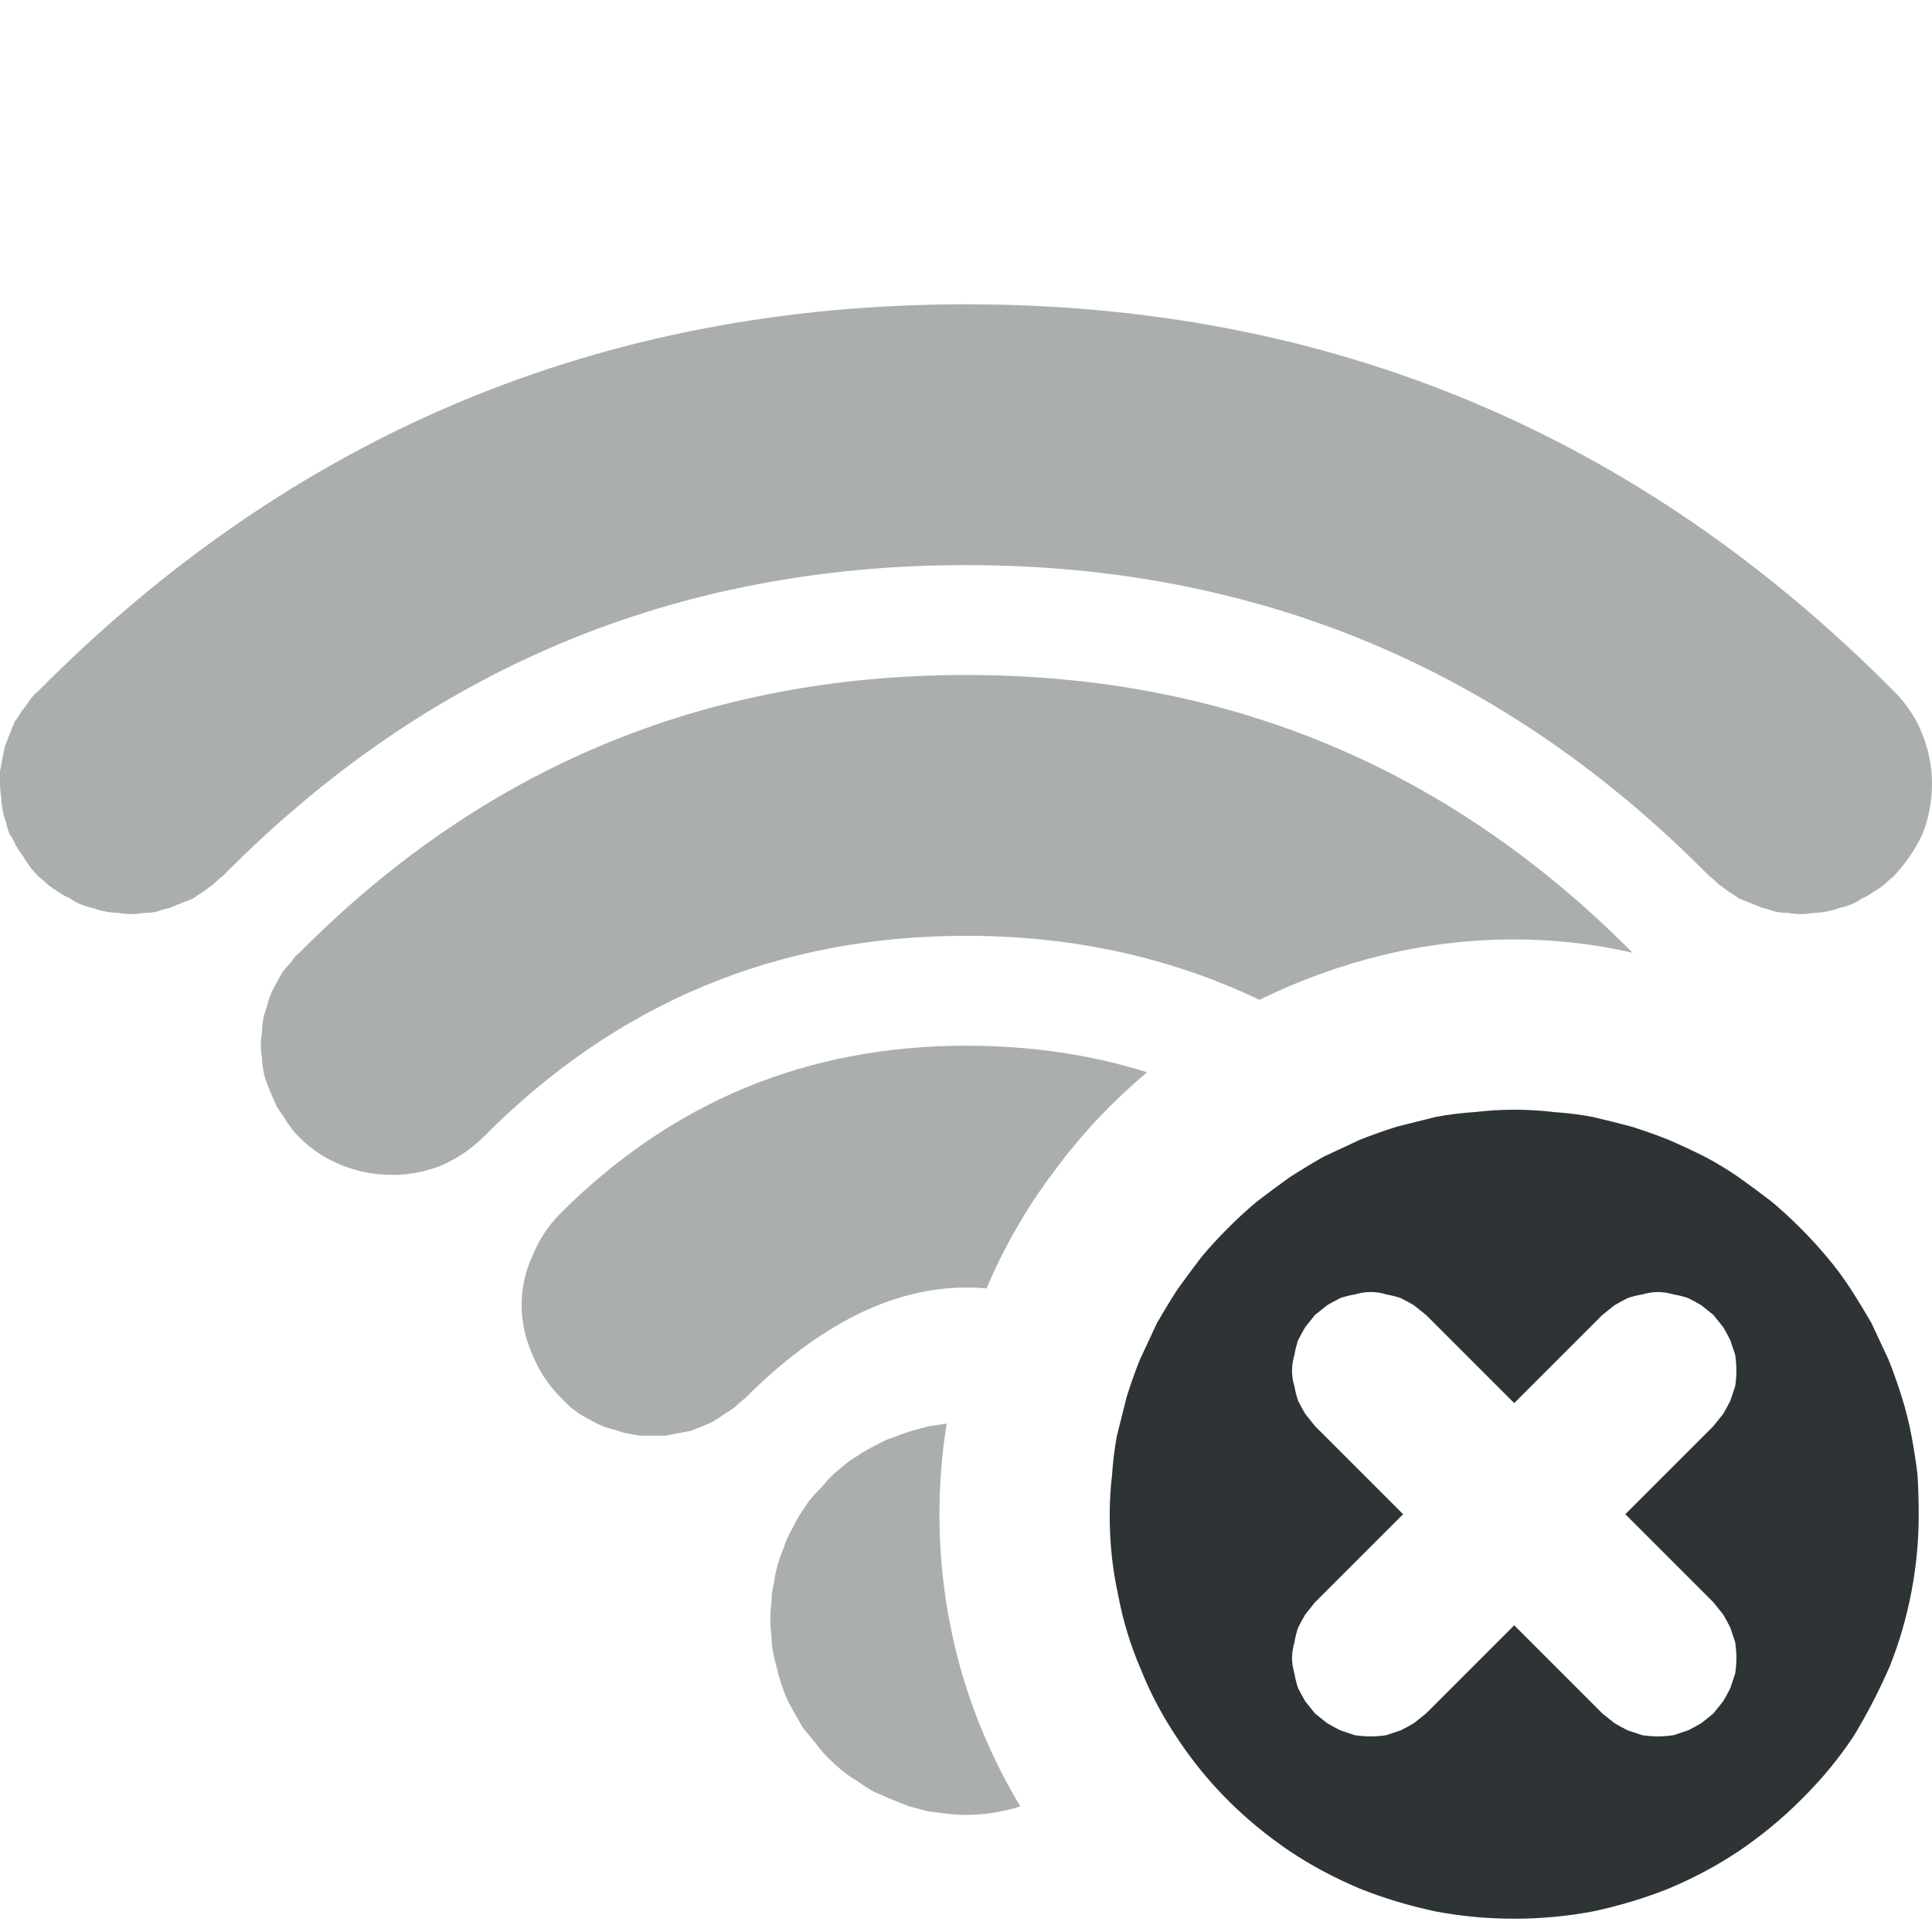
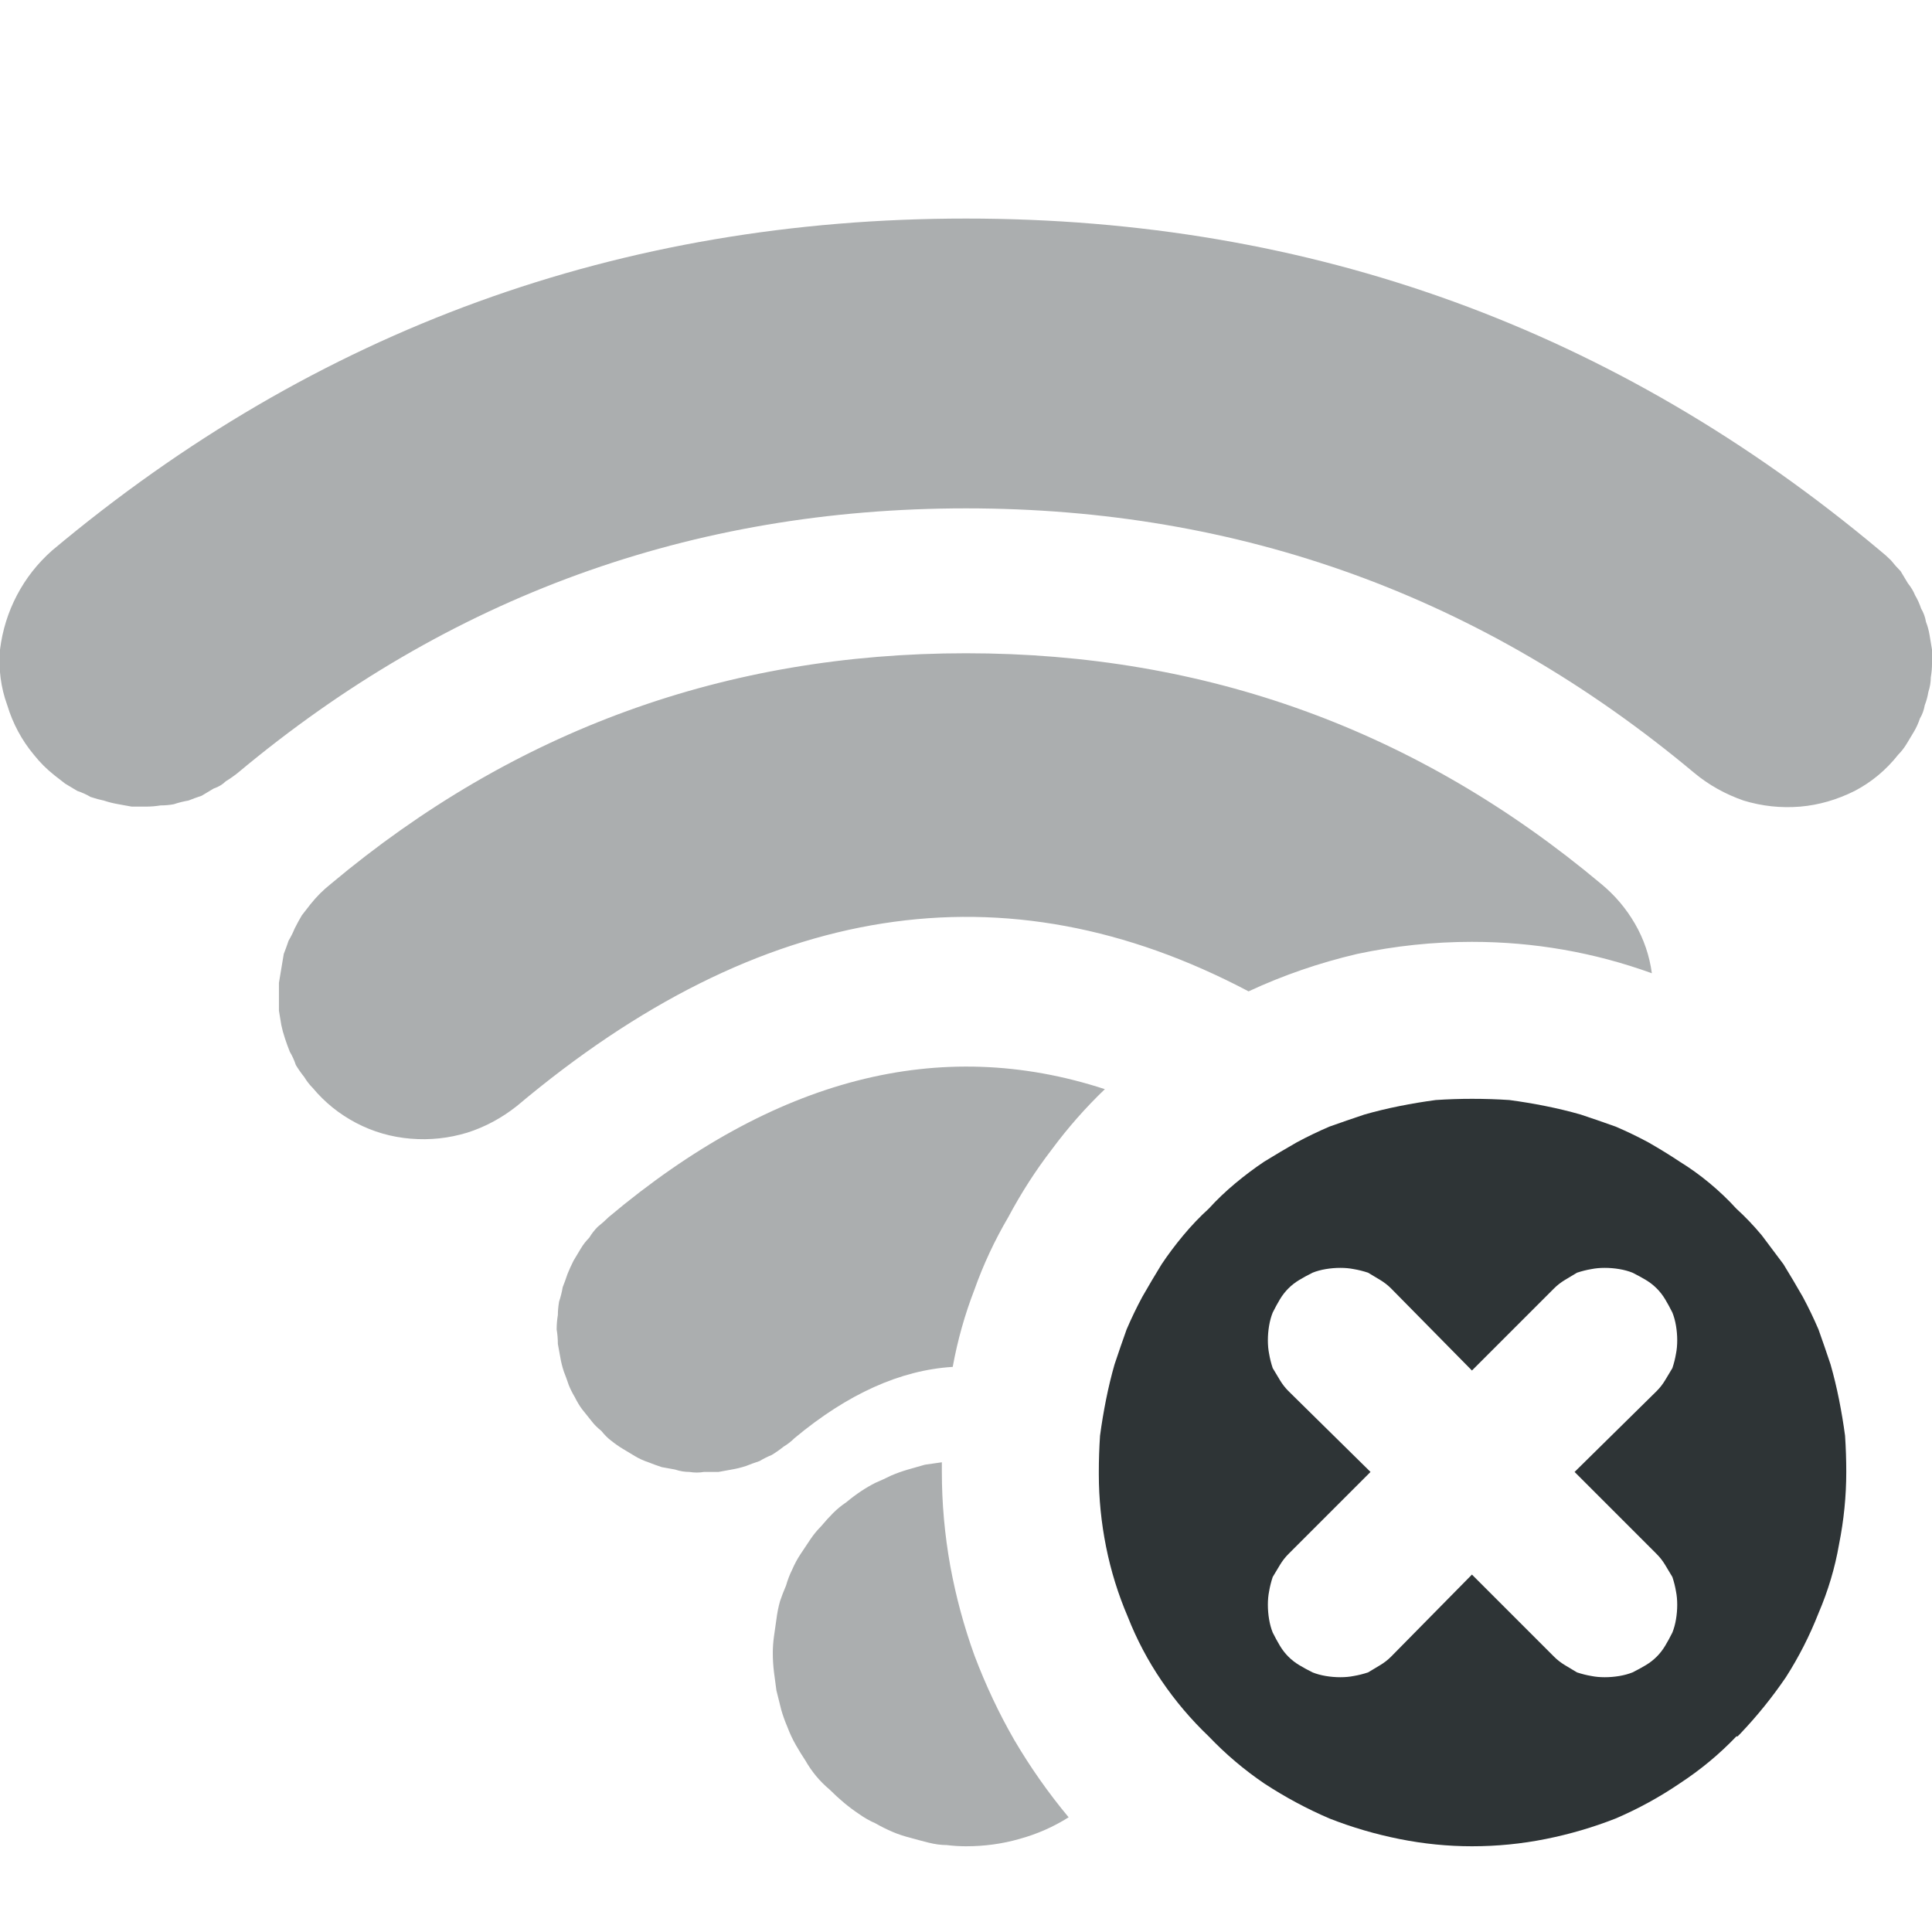
<svg xmlns="http://www.w3.org/2000/svg" width="16" height="16" viewBox="0 0 16 16" fill="#2e3436">
-   <path opacity="0.4" fill-rule="evenodd" d="M0.31 5.73Q3.49 2.52 8 2.52Q12.51 2.52 15.69 5.73Q15.84 5.88 15.92 6.08Q16 6.28 16 6.49Q16 6.71 15.92 6.91Q15.83 7.1 15.68 7.26Q15.64 7.29 15.6 7.33Q15.56 7.36 15.51 7.39Q15.47 7.42 15.42 7.44Q15.38 7.47 15.33 7.49Q15.28 7.51 15.23 7.52Q15.18 7.54 15.12 7.55Q15.07 7.56 15.02 7.56Q14.97 7.57 14.91 7.57Q14.86 7.57 14.81 7.56Q14.75 7.56 14.7 7.55Q14.65 7.53 14.6 7.52Q14.55 7.5 14.5 7.48Q14.45 7.46 14.4 7.44Q14.36 7.41 14.31 7.38Q14.27 7.35 14.23 7.32Q14.19 7.28 14.15 7.25Q11.61 4.68 8 4.68Q4.39 4.68 1.85 7.25Q1.81 7.28 1.77 7.32Q1.73 7.35 1.69 7.38Q1.64 7.41 1.6 7.44Q1.55 7.46 1.5 7.48Q1.45 7.5 1.4 7.52Q1.35 7.53 1.3 7.55Q1.25 7.56 1.19 7.56Q1.14 7.57 1.09 7.57Q1.03 7.57 0.98 7.56Q0.93 7.56 0.88 7.55Q0.82 7.54 0.77 7.52Q0.72 7.51 0.67 7.49Q0.62 7.47 0.58 7.44Q0.53 7.42 0.49 7.39Q0.44 7.36 0.4 7.33Q0.36 7.29 0.32 7.26Q0.28 7.22 0.25 7.18Q0.22 7.14 0.19 7.09Q0.16 7.05 0.13 7Q0.11 6.95 0.08 6.91Q0.06 6.86 0.05 6.81Q0.03 6.76 0.02 6.7Q0.01 6.65 0.01 6.6Q0 6.55 0 6.49Q0 6.44 0 6.39Q0.01 6.33 0.02 6.28Q0.03 6.23 0.04 6.18Q0.06 6.13 0.08 6.08Q0.1 6.03 0.12 5.98Q0.15 5.94 0.18 5.89Q0.21 5.85 0.24 5.81Q0.27 5.76 0.31 5.73ZM8 5.59Q4.76 5.59 2.48 7.89Q2.44 7.92 2.41 7.97Q2.37 8.01 2.34 8.05Q2.31 8.1 2.29 8.14Q2.26 8.19 2.24 8.24Q2.22 8.29 2.21 8.34Q2.19 8.39 2.18 8.44Q2.17 8.49 2.17 8.55Q2.16 8.6 2.16 8.65Q2.16 8.71 2.17 8.76Q2.17 8.81 2.18 8.86Q2.19 8.92 2.21 8.97Q2.23 9.02 2.25 9.07Q2.27 9.11 2.29 9.16Q2.32 9.21 2.35 9.25Q2.38 9.3 2.41 9.34Q2.44 9.38 2.48 9.42Q2.63 9.57 2.83 9.65Q3.03 9.73 3.25 9.73Q3.46 9.73 3.66 9.65Q3.86 9.56 4.01 9.41Q5.66 7.75 8 7.75Q9.32 7.75 10.43 8.28Q10.92 8.04 11.45 7.91Q11.99 7.78 12.54 7.78Q13.04 7.78 13.52 7.89Q11.24 5.59 8 5.59ZM9.5 8.88Q8.8 8.66 8 8.66Q6.03 8.66 4.64 10.05Q4.49 10.2 4.41 10.4Q4.32 10.59 4.32 10.81Q4.32 11.02 4.41 11.22Q4.49 11.42 4.64 11.57Q4.68 11.61 4.72 11.65Q4.76 11.68 4.8 11.71Q4.85 11.74 4.89 11.76Q4.94 11.79 4.99 11.81Q5.04 11.83 5.09 11.84Q5.14 11.86 5.19 11.87Q5.24 11.88 5.3 11.89Q5.35 11.89 5.4 11.89Q5.46 11.89 5.51 11.89Q5.56 11.88 5.61 11.87Q5.67 11.86 5.72 11.85Q5.77 11.83 5.82 11.81Q5.87 11.79 5.91 11.77Q5.96 11.74 6 11.71Q6.05 11.68 6.09 11.65Q6.13 11.61 6.17 11.58Q7.17 10.58 8.17 10.67Q8.39 10.15 8.73 9.7Q9.06 9.25 9.5 8.88ZM7.84 11.79Q7.78 12.16 7.78 12.54Q7.78 13.18 7.95 13.8Q8.12 14.41 8.45 14.96Q8.23 15.03 8 15.03Q7.92 15.03 7.84 15.02Q7.76 15.01 7.68 15Q7.61 14.98 7.53 14.96Q7.45 14.93 7.38 14.9Q7.31 14.87 7.24 14.84Q7.17 14.8 7.1 14.75Q7.03 14.71 6.97 14.66Q6.91 14.61 6.85 14.55Q6.8 14.5 6.75 14.43Q6.7 14.37 6.65 14.31Q6.61 14.24 6.57 14.17Q6.53 14.1 6.5 14.03Q6.47 13.95 6.45 13.88Q6.43 13.8 6.41 13.72Q6.39 13.64 6.39 13.56Q6.38 13.49 6.38 13.41Q6.38 13.33 6.39 13.26Q6.39 13.18 6.41 13.11Q6.42 13.03 6.44 12.96Q6.46 12.89 6.49 12.82Q6.51 12.75 6.55 12.68Q6.58 12.62 6.62 12.55Q6.66 12.49 6.7 12.43Q6.75 12.37 6.8 12.32Q6.85 12.26 6.9 12.21Q6.96 12.16 7.02 12.11Q7.08 12.07 7.14 12.03Q7.21 11.99 7.27 11.96Q7.34 11.92 7.41 11.9Q7.48 11.87 7.55 11.85Q7.62 11.83 7.7 11.81Q7.77 11.8 7.84 11.79Z" />
-   <path fill-rule="evenodd" d="M9.19 12.54Q9.19 12.38 9.21 12.21Q9.22 12.05 9.25 11.89Q9.29 11.73 9.33 11.57Q9.38 11.41 9.44 11.26Q9.51 11.11 9.58 10.96Q9.66 10.82 9.75 10.68Q9.85 10.54 9.95 10.41Q10.05 10.29 10.17 10.17Q10.29 10.05 10.41 9.95Q10.54 9.85 10.68 9.75Q10.82 9.66 10.96 9.58Q11.11 9.51 11.26 9.44Q11.41 9.38 11.57 9.33Q11.73 9.29 11.89 9.25Q12.05 9.22 12.21 9.21Q12.38 9.19 12.54 9.19Q12.71 9.19 12.87 9.21Q13.03 9.22 13.19 9.25Q13.36 9.29 13.51 9.33Q13.67 9.38 13.82 9.44Q13.98 9.51 14.12 9.58Q14.27 9.66 14.4 9.75Q14.54 9.85 14.67 9.95Q14.79 10.05 14.91 10.17Q15.03 10.29 15.13 10.41Q15.24 10.54 15.33 10.68Q15.42 10.82 15.5 10.96Q15.57 11.11 15.64 11.26Q15.7 11.41 15.75 11.57Q15.8 11.73 15.83 11.89Q15.86 12.05 15.88 12.21Q15.89 12.38 15.89 12.54Q15.89 12.87 15.83 13.18Q15.77 13.5 15.65 13.8Q15.52 14.1 15.35 14.38Q15.17 14.65 14.94 14.88L14.94 14.88Q14.93 14.89 14.91 14.91Q14.91 14.91 14.91 14.91Q14.68 15.14 14.4 15.33Q14.13 15.51 13.82 15.64Q13.52 15.76 13.19 15.83Q12.87 15.89 12.54 15.89Q12.21 15.89 11.89 15.83Q11.56 15.76 11.26 15.64Q10.95 15.51 10.68 15.33Q10.4 15.14 10.17 14.91Q9.94 14.68 9.76 14.41Q9.57 14.13 9.45 13.83Q9.32 13.53 9.26 13.21Q9.19 12.89 9.19 12.56L9.19 12.54ZM12.54 11.62L11.81 10.89Q11.76 10.85 11.71 10.81Q11.66 10.78 11.6 10.75Q11.54 10.73 11.48 10.72Q11.42 10.7 11.35 10.7Q11.29 10.7 11.22 10.72Q11.16 10.73 11.1 10.75Q11.04 10.78 10.99 10.81Q10.94 10.85 10.89 10.89Q10.85 10.94 10.81 10.99Q10.78 11.04 10.75 11.1Q10.73 11.16 10.72 11.22Q10.7 11.29 10.7 11.35Q10.7 11.42 10.72 11.48Q10.73 11.54 10.75 11.6Q10.78 11.66 10.81 11.71Q10.85 11.76 10.89 11.81L11.62 12.54L10.89 13.27Q10.85 13.32 10.81 13.37Q10.78 13.42 10.75 13.48Q10.73 13.54 10.72 13.6Q10.7 13.67 10.7 13.73Q10.7 13.79 10.72 13.86Q10.73 13.92 10.75 13.98Q10.78 14.04 10.81 14.09Q10.85 14.14 10.89 14.19Q10.94 14.23 10.99 14.27Q11.04 14.3 11.1 14.33Q11.16 14.35 11.22 14.37Q11.29 14.38 11.35 14.38Q11.42 14.38 11.48 14.37Q11.54 14.35 11.6 14.33Q11.66 14.3 11.71 14.27Q11.76 14.23 11.81 14.19L12.54 13.46L13.27 14.19Q13.32 14.23 13.37 14.27Q13.42 14.3 13.48 14.33Q13.54 14.35 13.6 14.37Q13.67 14.38 13.73 14.38Q13.79 14.38 13.86 14.37Q13.92 14.35 13.98 14.33Q14.04 14.3 14.09 14.27Q14.14 14.23 14.19 14.19Q14.23 14.14 14.27 14.09Q14.3 14.04 14.33 13.98Q14.35 13.92 14.37 13.86Q14.38 13.79 14.38 13.73Q14.38 13.67 14.37 13.6Q14.35 13.54 14.33 13.48Q14.3 13.42 14.27 13.37Q14.23 13.32 14.19 13.27L13.46 12.54L14.19 11.81Q14.23 11.76 14.27 11.71Q14.3 11.66 14.33 11.6Q14.35 11.54 14.37 11.48Q14.38 11.42 14.38 11.35Q14.38 11.29 14.37 11.22Q14.35 11.16 14.33 11.1Q14.3 11.04 14.27 10.99Q14.23 10.94 14.19 10.89Q14.14 10.85 14.09 10.81Q14.04 10.78 13.98 10.75Q13.92 10.73 13.86 10.72Q13.79 10.7 13.73 10.7Q13.67 10.7 13.6 10.72Q13.54 10.73 13.48 10.75Q13.42 10.78 13.37 10.81Q13.32 10.85 13.27 10.89L12.54 11.62Z" />
+   <path opacity="0.4" fill-rule="evenodd" d="M0.43 4.56Q3.71 1.81 8 1.81Q12.29 1.81 15.57 4.56Q15.62 4.6 15.66 4.64Q15.7 4.69 15.74 4.73Q15.77 4.78 15.8 4.83Q15.84 4.88 15.86 4.93Q15.89 4.98 15.91 5.04Q15.94 5.09 15.95 5.15Q15.97 5.2 15.98 5.26Q15.99 5.32 16 5.38Q16 5.44 16 5.5Q16 5.55 15.99 5.61Q15.99 5.67 15.97 5.73Q15.96 5.79 15.94 5.84Q15.93 5.9 15.9 5.95Q15.88 6.01 15.85 6.06Q15.82 6.11 15.79 6.16Q15.76 6.21 15.72 6.25Q15.57 6.44 15.36 6.55Q15.14 6.66 14.91 6.68Q14.67 6.7 14.44 6.63Q14.21 6.55 14.03 6.4Q11.41 4.21 8 4.21Q4.59 4.21 1.97 6.4Q1.92 6.44 1.87 6.47Q1.83 6.51 1.77 6.53Q1.72 6.56 1.67 6.59Q1.61 6.61 1.56 6.63Q1.5 6.64 1.44 6.66Q1.39 6.67 1.33 6.67Q1.27 6.68 1.21 6.68Q1.15 6.68 1.09 6.68Q1.03 6.67 0.98 6.66Q0.92 6.65 0.86 6.63Q0.81 6.62 0.75 6.6Q0.7 6.57 0.64 6.55Q0.59 6.52 0.54 6.49Q0.49 6.45 0.45 6.42Q0.4 6.38 0.36 6.34Q0.32 6.3 0.28 6.25Q0.13 6.07 0.06 5.84Q-0.02 5.62 0 5.38Q0.03 5.14 0.14 4.93Q0.25 4.72 0.43 4.56ZM8 5.41Q5.02 5.41 2.74 7.32Q2.69 7.36 2.65 7.4Q2.61 7.44 2.57 7.49Q2.53 7.54 2.5 7.58Q2.47 7.63 2.44 7.69Q2.42 7.74 2.39 7.79Q2.37 7.85 2.35 7.9Q2.34 7.96 2.33 8.02Q2.32 8.08 2.31 8.14Q2.31 8.19 2.31 8.25Q2.31 8.31 2.31 8.37Q2.32 8.43 2.33 8.49Q2.34 8.54 2.36 8.6Q2.38 8.66 2.4 8.71Q2.43 8.76 2.45 8.82Q2.48 8.87 2.52 8.92Q2.55 8.97 2.59 9.01Q2.74 9.19 2.95 9.3Q3.16 9.41 3.4 9.43Q3.64 9.45 3.87 9.38Q4.09 9.31 4.28 9.16Q7.31 6.61 10.34 8.21Q10.77 8.01 11.24 7.9Q11.71 7.8 12.19 7.8Q12.96 7.8 13.68 8.06Q13.65 7.84 13.54 7.65Q13.43 7.46 13.26 7.32Q10.98 5.41 8 5.41ZM9.15 9.02Q7.1 8.35 5.04 10.08Q5 10.12 4.95 10.16Q4.91 10.2 4.88 10.25Q4.84 10.29 4.81 10.34Q4.78 10.39 4.75 10.44Q4.72 10.5 4.7 10.55Q4.68 10.61 4.66 10.66Q4.65 10.72 4.63 10.78Q4.62 10.84 4.62 10.89Q4.61 10.95 4.61 11.01Q4.62 11.07 4.62 11.13Q4.63 11.19 4.64 11.24Q4.65 11.3 4.67 11.36Q4.69 11.41 4.71 11.47Q4.73 11.52 4.76 11.57Q4.79 11.63 4.82 11.67Q4.86 11.72 4.9 11.77Q4.93 11.81 4.98 11.85Q5.02 11.9 5.06 11.93Q5.11 11.97 5.16 12Q5.21 12.03 5.26 12.06Q5.31 12.09 5.37 12.11Q5.42 12.13 5.48 12.15Q5.54 12.16 5.59 12.17Q5.65 12.19 5.71 12.19Q5.77 12.2 5.83 12.19Q5.89 12.19 5.95 12.19Q6 12.18 6.06 12.17Q6.12 12.16 6.18 12.14Q6.23 12.12 6.29 12.1Q6.34 12.07 6.39 12.05Q6.44 12.02 6.49 11.98Q6.54 11.95 6.58 11.91Q7.24 11.36 7.89 11.32Q7.95 10.99 8.07 10.68Q8.18 10.37 8.35 10.08Q8.51 9.78 8.71 9.52Q8.91 9.25 9.15 9.02ZM7.8 12.11Q7.8 12.15 7.8 12.19Q7.8 12.58 7.87 12.97Q7.94 13.35 8.07 13.71Q8.21 14.08 8.4 14.41Q8.6 14.75 8.85 15.05Q8.66 15.17 8.44 15.23Q8.23 15.29 8 15.29Q7.92 15.29 7.84 15.28Q7.77 15.28 7.69 15.26Q7.61 15.24 7.54 15.22Q7.46 15.2 7.39 15.17Q7.32 15.14 7.25 15.1Q7.18 15.07 7.11 15.02Q7.05 14.98 6.99 14.93Q6.93 14.88 6.87 14.82Q6.81 14.77 6.76 14.71Q6.71 14.65 6.67 14.58Q6.63 14.52 6.59 14.45Q6.55 14.38 6.52 14.3Q6.49 14.23 6.47 14.16Q6.45 14.08 6.43 14Q6.42 13.93 6.41 13.85Q6.4 13.77 6.4 13.69Q6.4 13.62 6.41 13.55Q6.42 13.48 6.43 13.41Q6.44 13.33 6.46 13.26Q6.48 13.2 6.51 13.13Q6.53 13.06 6.56 13Q6.59 12.93 6.63 12.87Q6.67 12.81 6.71 12.75Q6.75 12.69 6.8 12.64Q6.85 12.58 6.9 12.53Q6.95 12.48 7.01 12.44Q7.07 12.39 7.13 12.35Q7.19 12.31 7.25 12.28Q7.32 12.25 7.38 12.22Q7.45 12.19 7.52 12.17Q7.59 12.15 7.66 12.13Q7.73 12.12 7.8 12.11Z" />
+   <path fill-rule="evenodd" d="M9.1 12.19Q9.1 12.04 9.11 11.89Q9.13 11.74 9.16 11.59Q9.19 11.44 9.23 11.3Q9.28 11.15 9.33 11.01Q9.39 10.87 9.46 10.74Q9.54 10.6 9.62 10.47Q9.7 10.35 9.8 10.23Q9.9 10.11 10.01 10.01Q10.11 9.9 10.23 9.8Q10.35 9.7 10.47 9.62Q10.6 9.54 10.74 9.46Q10.87 9.39 11.01 9.33Q11.15 9.28 11.3 9.23Q11.44 9.19 11.59 9.16Q11.74 9.13 11.89 9.11Q12.04 9.1 12.19 9.1Q12.35 9.1 12.5 9.11Q12.65 9.13 12.8 9.16Q12.95 9.19 13.09 9.23Q13.24 9.28 13.38 9.33Q13.52 9.39 13.65 9.46Q13.79 9.54 13.91 9.62Q14.04 9.7 14.16 9.8Q14.28 9.9 14.38 10.01Q14.49 10.11 14.59 10.23Q14.68 10.35 14.77 10.47Q14.85 10.6 14.93 10.74Q15 10.87 15.06 11.01Q15.11 11.15 15.16 11.3Q15.2 11.44 15.23 11.59Q15.26 11.74 15.28 11.89Q15.29 12.04 15.29 12.19Q15.29 12.49 15.23 12.79Q15.18 13.08 15.06 13.36Q14.95 13.64 14.79 13.89Q14.62 14.14 14.41 14.36L14.41 14.36Q14.4 14.37 14.39 14.38Q14.39 14.38 14.38 14.38Q14.17 14.6 13.91 14.77Q13.66 14.94 13.38 15.06Q13.1 15.17 12.8 15.23Q12.5 15.29 12.19 15.29Q11.89 15.29 11.59 15.23Q11.29 15.17 11.01 15.06Q10.73 14.94 10.47 14.77Q10.22 14.6 10.01 14.38Q9.79 14.17 9.62 13.92Q9.45 13.67 9.34 13.39Q9.22 13.11 9.16 12.81Q9.1 12.51 9.1 12.21L9.1 12.19ZM12.19 11.35L11.52 10.67Q11.48 10.63 11.43 10.6Q11.38 10.57 11.33 10.54Q11.27 10.52 11.21 10.51Q11.16 10.5 11.1 10.5Q11.04 10.5 10.98 10.51Q10.92 10.52 10.87 10.54Q10.81 10.57 10.76 10.6Q10.71 10.63 10.67 10.67Q10.63 10.71 10.6 10.76Q10.57 10.81 10.54 10.87Q10.52 10.92 10.51 10.98Q10.5 11.04 10.5 11.1Q10.5 11.16 10.51 11.21Q10.52 11.27 10.54 11.33Q10.57 11.38 10.6 11.43Q10.63 11.48 10.67 11.52L11.35 12.19L10.67 12.87Q10.63 12.91 10.6 12.96Q10.57 13.01 10.54 13.06Q10.52 13.12 10.51 13.18Q10.5 13.23 10.5 13.29Q10.5 13.35 10.51 13.41Q10.52 13.47 10.54 13.52Q10.57 13.58 10.6 13.63Q10.63 13.68 10.67 13.72Q10.71 13.76 10.76 13.79Q10.81 13.82 10.87 13.85Q10.92 13.87 10.98 13.88Q11.04 13.89 11.1 13.89Q11.16 13.89 11.21 13.88Q11.27 13.87 11.33 13.85Q11.38 13.82 11.43 13.79Q11.48 13.76 11.52 13.72L12.19 13.04L12.87 13.72Q12.91 13.76 12.96 13.79Q13.01 13.82 13.06 13.85Q13.12 13.87 13.18 13.88Q13.23 13.89 13.29 13.89Q13.35 13.89 13.41 13.88Q13.47 13.87 13.52 13.85Q13.58 13.82 13.63 13.79Q13.68 13.76 13.72 13.72Q13.76 13.68 13.79 13.63Q13.82 13.58 13.85 13.52Q13.87 13.47 13.88 13.41Q13.89 13.35 13.89 13.29Q13.89 13.23 13.88 13.18Q13.87 13.12 13.85 13.06Q13.82 13.01 13.79 12.96Q13.76 12.91 13.72 12.87L13.04 12.19L13.72 11.52Q13.76 11.48 13.79 11.43Q13.82 11.38 13.85 11.33Q13.87 11.27 13.88 11.21Q13.89 11.16 13.89 11.1Q13.89 11.04 13.88 10.98Q13.87 10.92 13.85 10.87Q13.82 10.81 13.79 10.76Q13.76 10.71 13.72 10.67Q13.68 10.63 13.63 10.6Q13.58 10.57 13.52 10.54Q13.47 10.52 13.41 10.51Q13.35 10.5 13.29 10.5Q13.23 10.5 13.18 10.51Q13.12 10.52 13.06 10.54Q13.01 10.57 12.96 10.6Q12.91 10.63 12.87 10.67L12.19 11.35Z" />
</svg>
